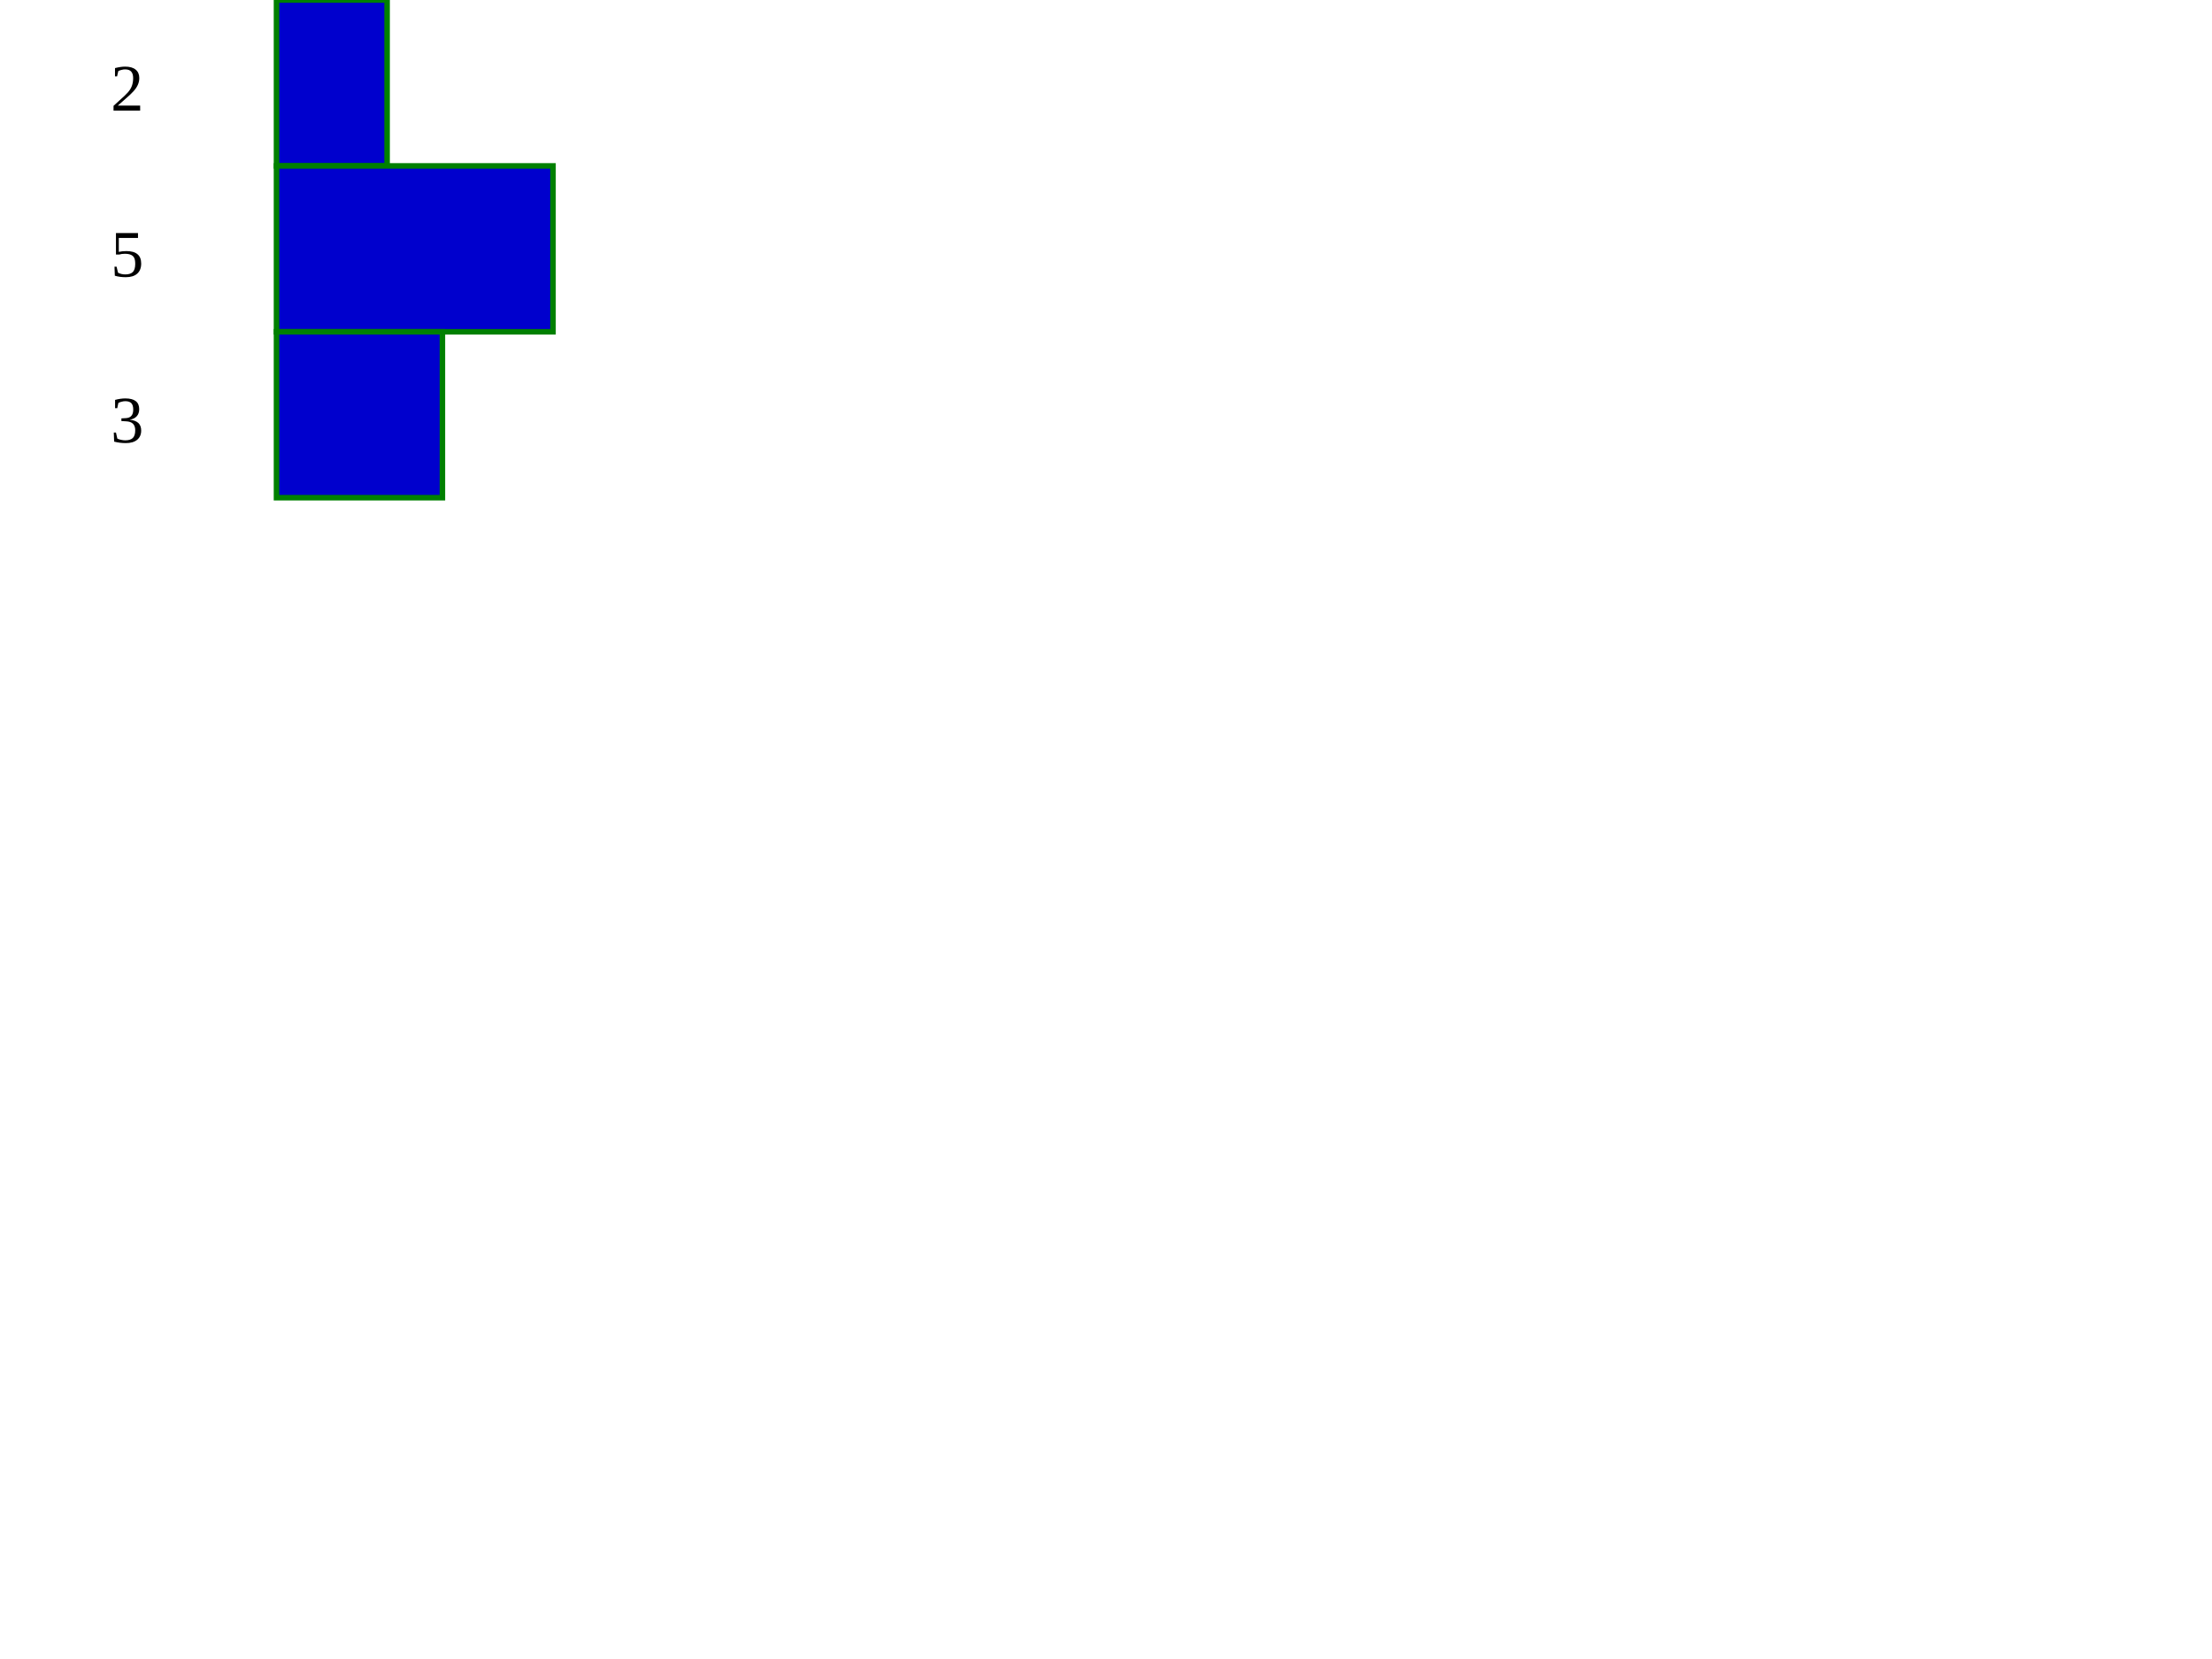
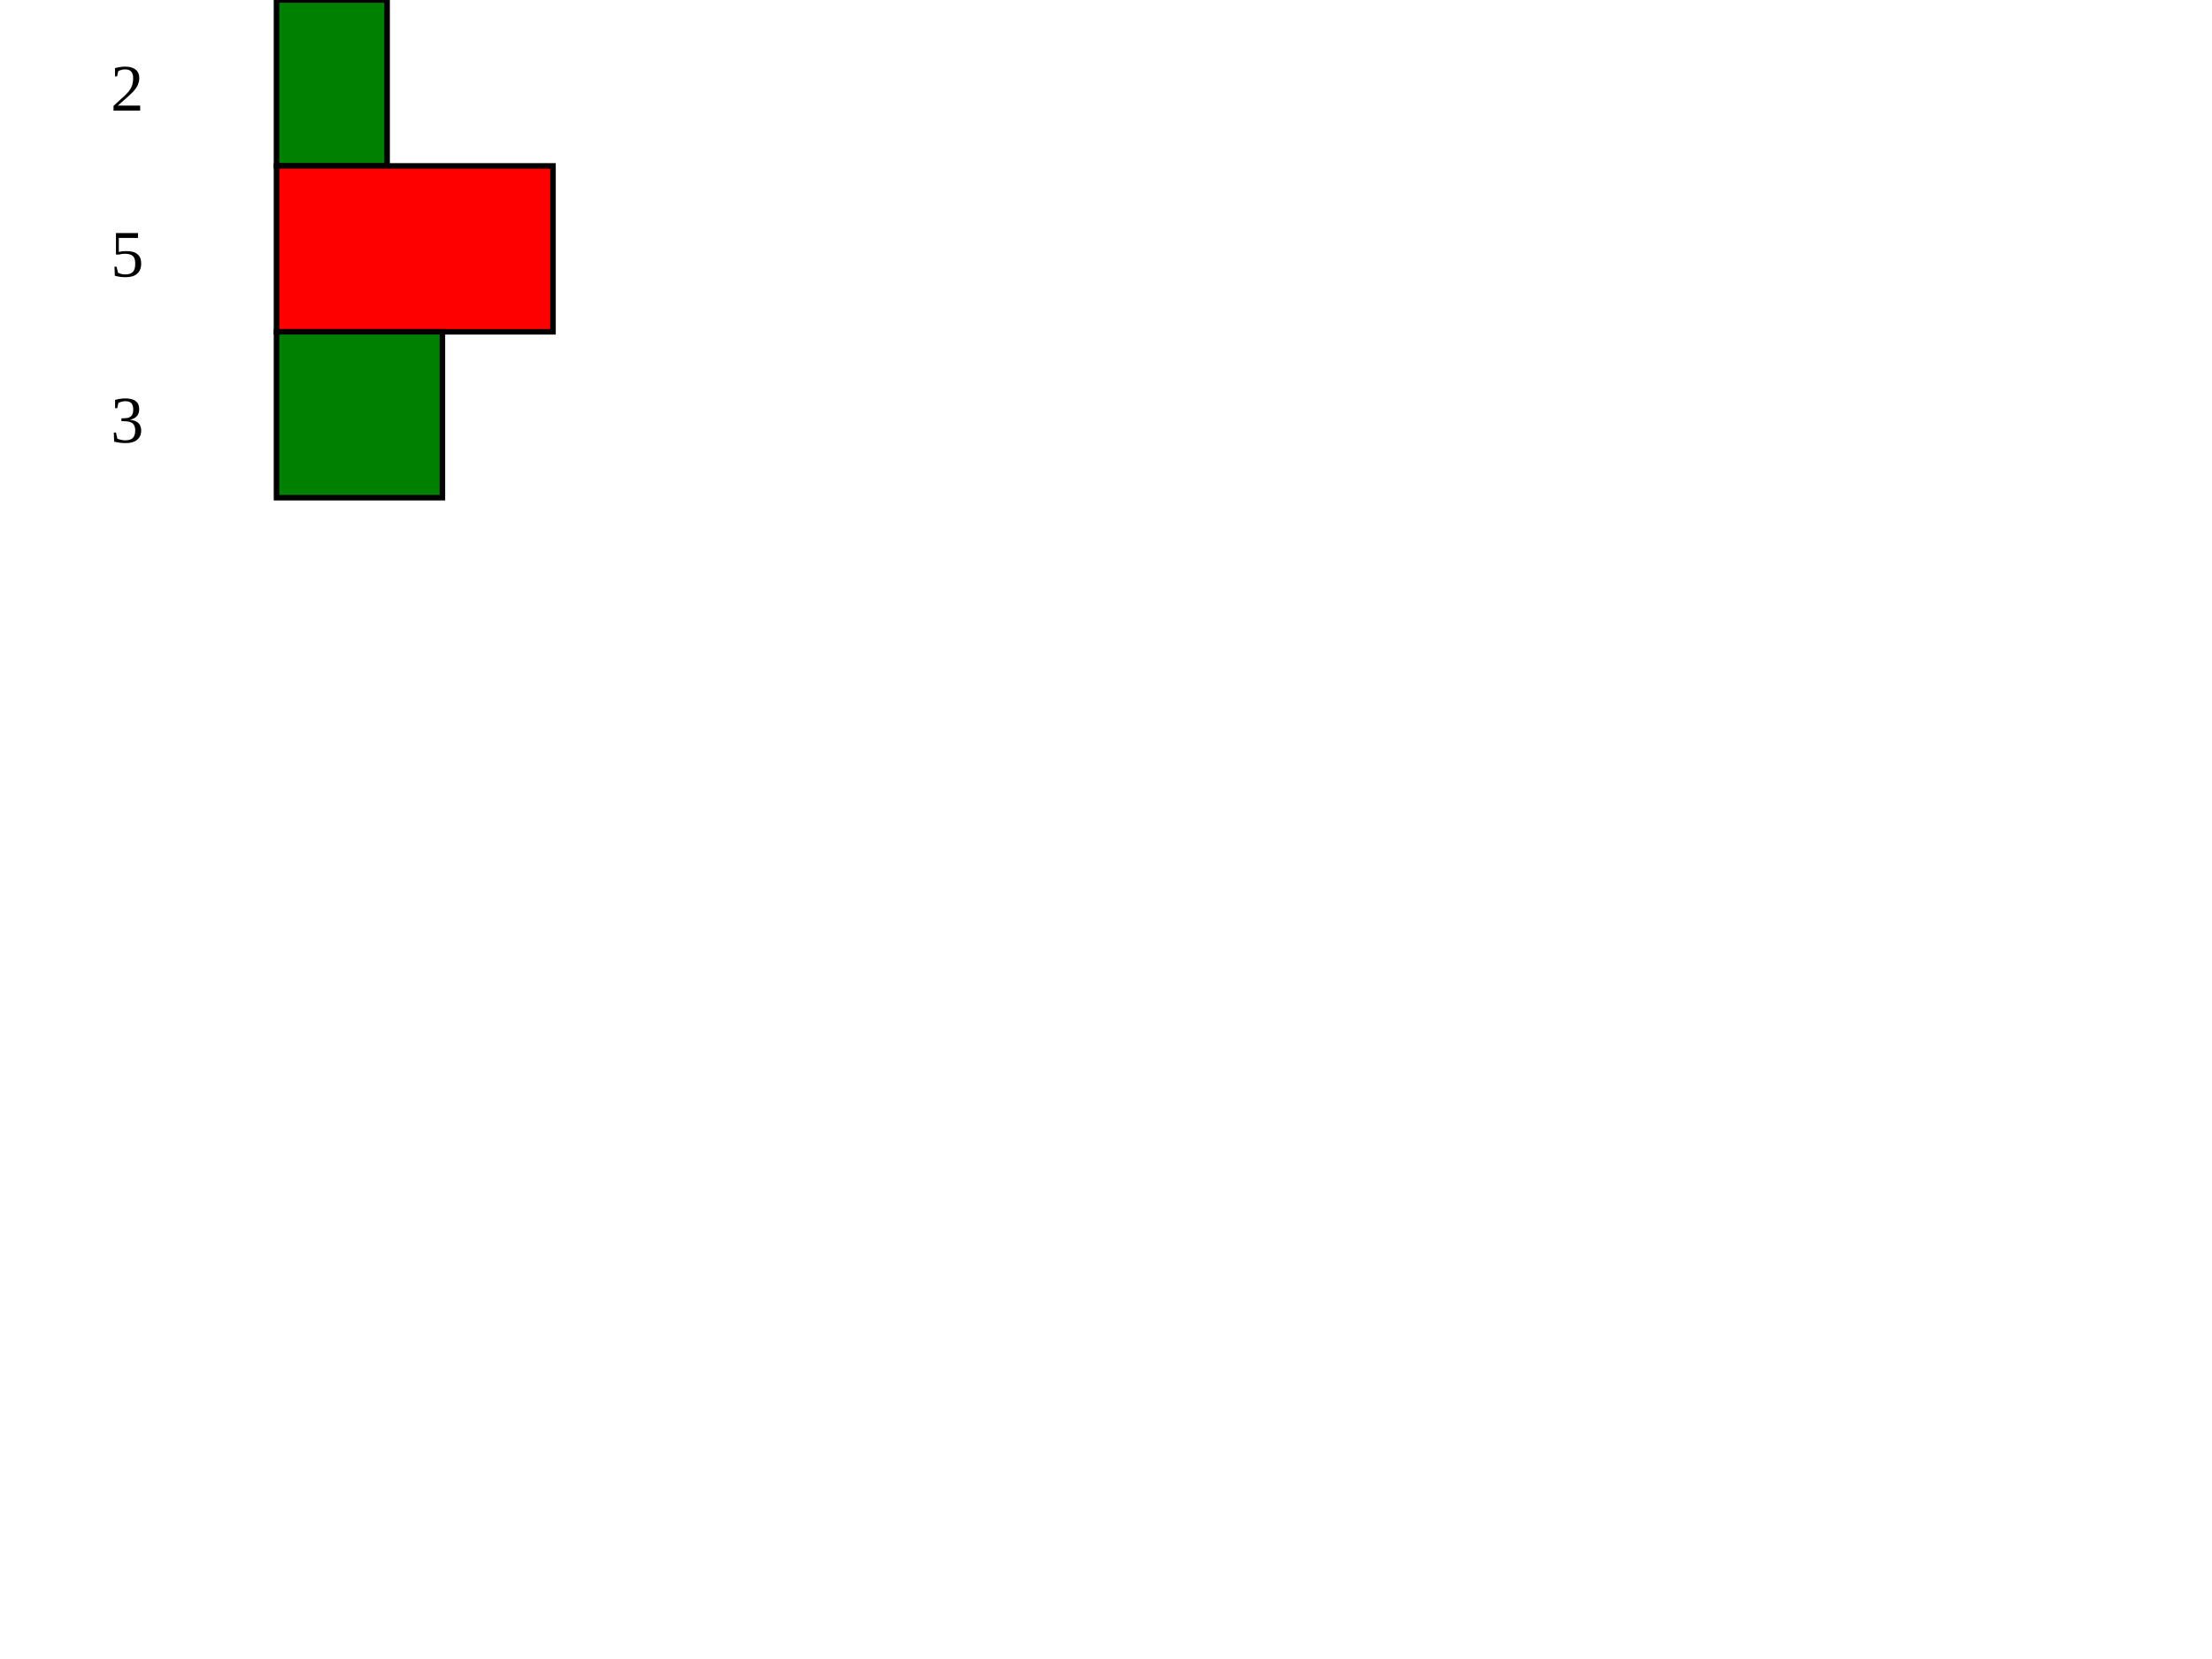
<svg xmlns="http://www.w3.org/2000/svg" width="400" height="300" viewBox="0 0 400 300">
  <text x="20" y="20">2</text>
-   <rect x="50" y="0" width="20" height="30" stroke="green" fill="#0000CD" />
+   <rect x="50" y="0" width="20" height="30" stroke="black" fill="green" />
  <text x="20" y="50">5</text>
-   <rect x="50" y="30" width="50" height="30" stroke="green" fill="#0000CD" />
+   <rect x="50" y="30" width="50" height="30" stroke="black" fill="red" />
  <text x="20" y="80">3</text>
-   <rect x="50" y="60" width="30" height="30" stroke="green" fill="#0000CD" />
+   <rect x="50" y="60" width="30" height="30" stroke="black" fill="green" />
</svg>
